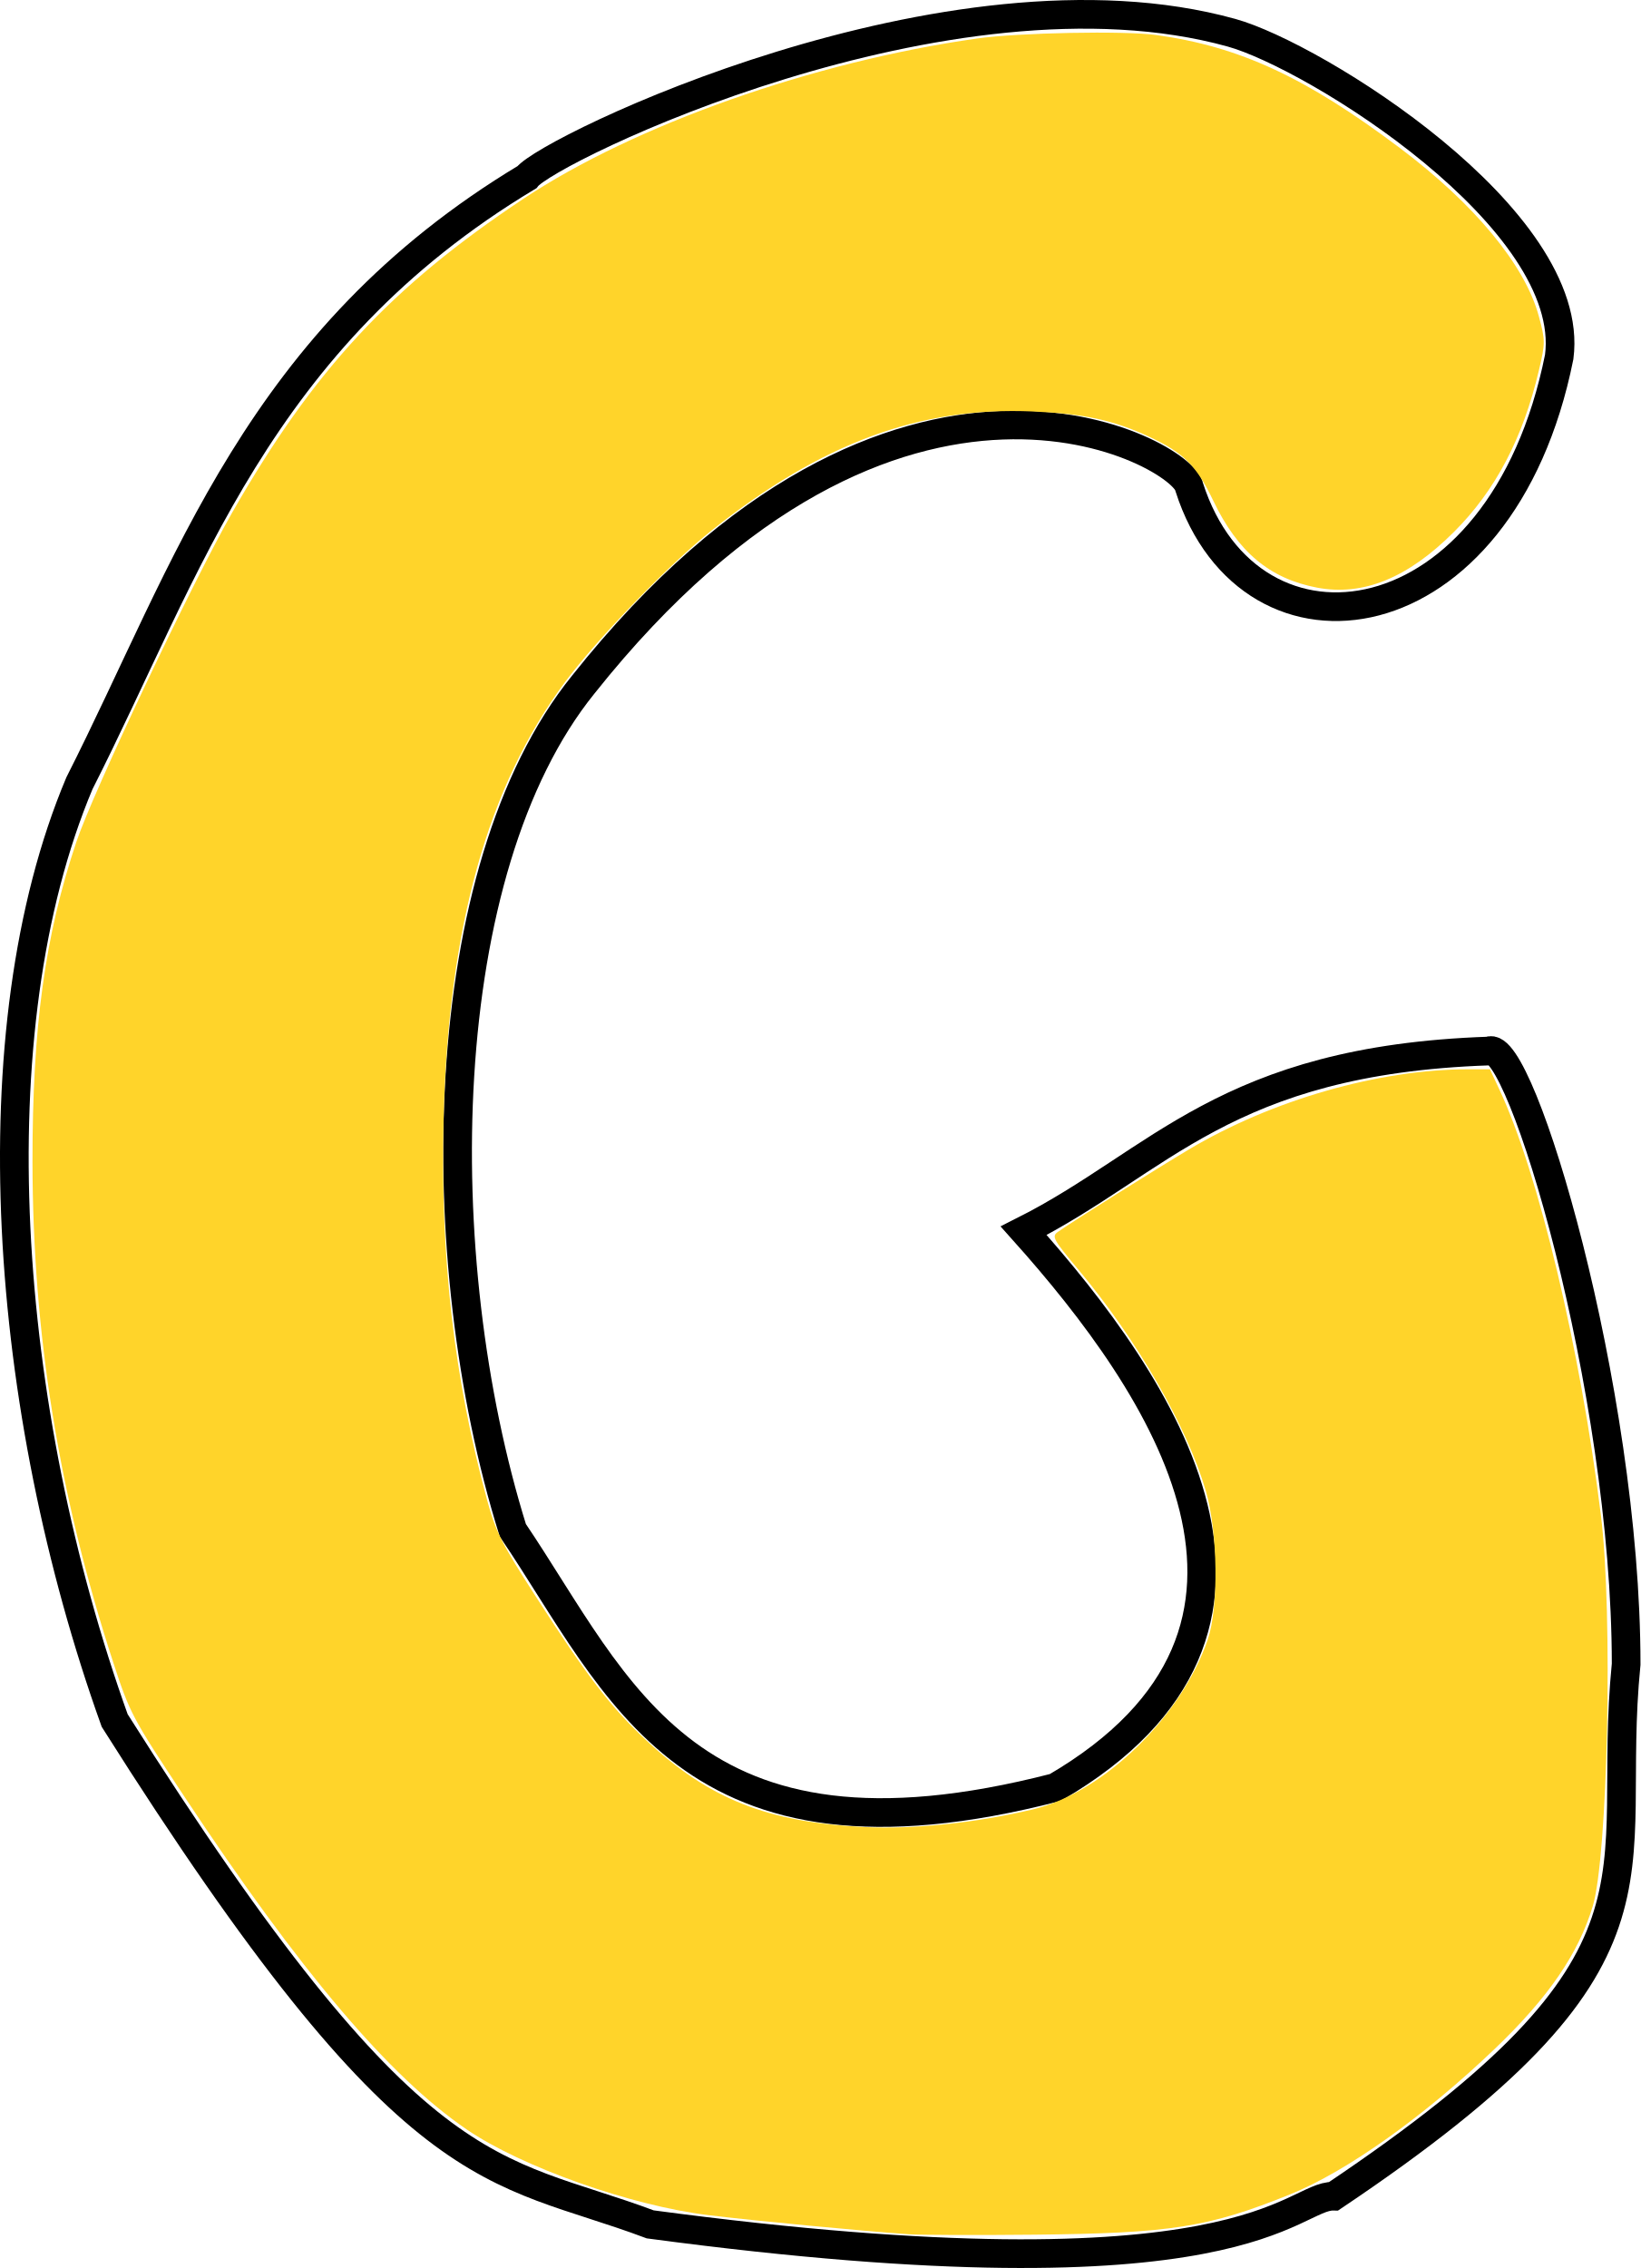
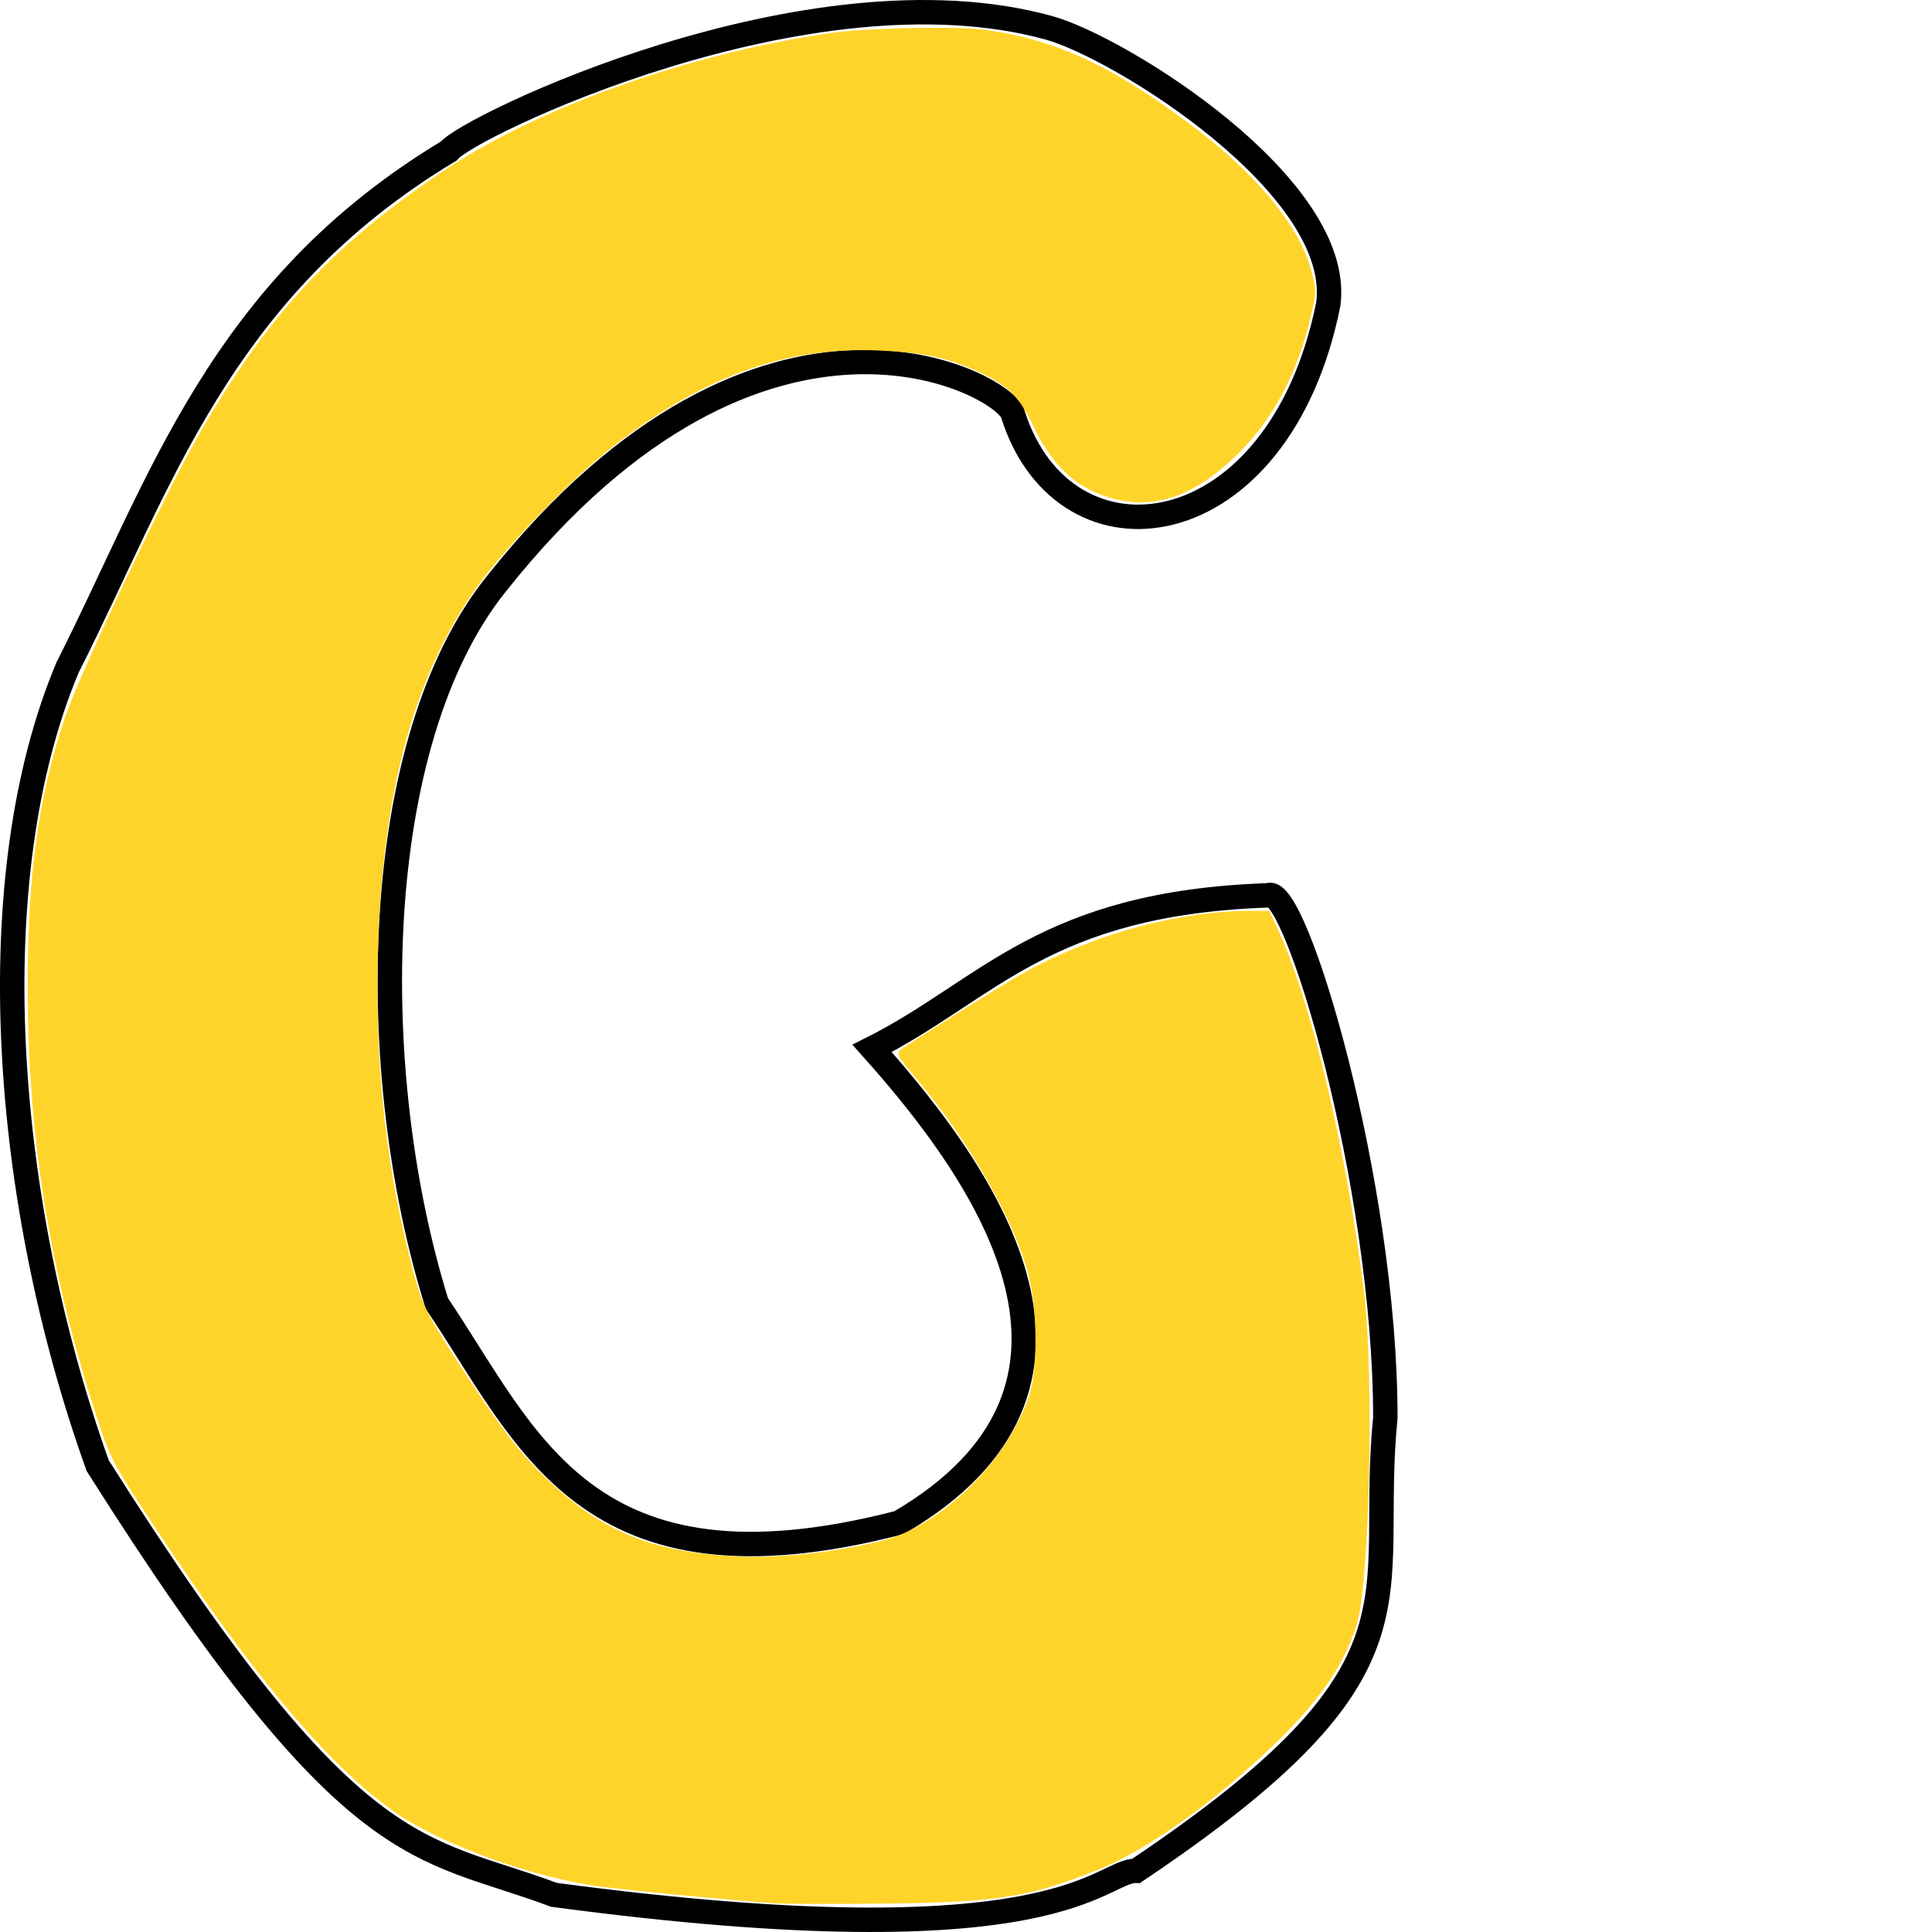
- <svg xmlns="http://www.w3.org/2000/svg" preserveAspectRatio="xMinYMin meet" viewBox="0 0 723.373 1000" width="100%" height="100%" id="svg3011" version="1.1">
+ <svg xmlns="http://www.w3.org/2000/svg" preserveAspectRatio="xMinYMin meet" viewBox="0 0 1050 1050" width="100%" height="100%" id="svg3011" version="1.1">
  <defs id="defs3013" />
-   <g id="layer1" transform="translate(-6.977684,-46.19781)">
-     <path style="fill:none;stroke:#000000;stroke-width:12.642px;stroke-linecap:butt;stroke-linejoin:miter;stroke-opacity:1" d="m 531.385,261.047 c -1.981,-14.827 -128.763,-87.168 -267.216,87 -66.164,81.913 -68.519,252.829 -31.072,372.859 46.962,69.461 76.917,155.344 239.251,113.411 119.934,-69.996 47.213,-177.104 -13.982,-245.466 60.082,-30.273 88.653,-75.251 205.073,-79.233 13.621,-7.249 60.555,148.439 60.59,270.323 -9.538,95.786 28.011,129.3 -128.947,234.591 -18.826,-0.441 -37.811,47.675 -301.394,12.429 C 223.796,1000.737 189.801,1014.223 57.544,804.8 8.365,667.68 -4.056,500.889 42.008,391.547 90.148,296.599 120.522,195.73 239.312,124.332 248.379,112.275 425.443,26.086 550.028,60.635 586.565,70.767 702.453,142.678 694.511,203.564 669.032,330.698 558.329,344.866 531.385,261.047 z" id="path2987" />
-     <path style="color:#000000;fill:#ffd42a;fill-opacity:1;stroke:#000000;stroke-width:0;stroke-linecap:butt;stroke-linejoin:miter;stroke-miterlimit:4;stroke-opacity:1;stroke-dasharray:none;stroke-dashoffset:0;marker:none;visibility:visible;display:inline;overflow:visible;enable-background:accumulate" d="m 400.699,985.125 c -20.895,-1.458 -68.404,-5.99 -88.339,-8.427 C 278.139,972.516 230.029,955.456 205.773,938.902 171.601,915.582 132.313,869.237 81.054,791.781 58.361,757.491 57.233,755.363 49.989,733.171 25.952,659.544 14.393,587.928 14.328,512.23 14.277,452.892 19.801,412.602 33.66,371.227 41.026,349.237 84.76,256.827 102.447,225.88 138.26,163.216 172.364,126.48 230.735,87.689 279.858,55.045 358.526,27.24 430.807,16.976 c 18.173,-2.581 64.993,-3.492 79.052,-1.539 36.788,5.11 65.922,18.623 107.44,49.833 32.93,24.754 55.149,51.633 61.22,74.061 2.918,10.781 2.922,11.835 0.089,23.854 -7.085,30.055 -19.165,53.056 -37.463,71.334 -20.416,20.394 -40.14,28.423 -60.389,24.582 -20.903,-3.964 -34.993,-15.772 -45.79,-38.371 -7.37,-15.428 -12.966,-21.022 -28.091,-28.085 -15.799,-7.378 -28.779,-10.21 -51.408,-11.218 -49.66,-2.212 -93.093,13.836 -141.442,52.262 -18.811,14.951 -50.486,47.685 -64.864,67.035 -34.132,45.935 -51.469,108.193 -53.55,192.307 -1.52,61.428 4.51,114.335 19.201,168.447 3.771,13.892 6.468,19.229 21.458,42.471 23.089,35.799 32.997,48.692 48.732,63.412 27.664,25.88 53.431,36.119 96.161,38.21 21.72,1.063 48.88,-1.781 74.28,-7.779 30.981,-7.315 65.465,-40.809 77.119,-74.905 4.87,-14.246 4.453,-47.237 -0.826,-65.405 -8.244,-28.372 -30.382,-66.833 -56.225,-97.683 -11.131,-13.287 -11.854,-14.614 -9.053,-16.625 5.55,-3.983 43.589,-27.922 57.807,-36.379 36.647,-21.799 83.711,-35.311 123.066,-35.33 l 9.645,-0.005 4.177,8.919 c 17.284,36.904 35.802,114.646 44.817,188.145 5.293,43.158 3.012,150.097 -3.67,172.047 -6.376,20.945 -19.465,40.04 -42.785,62.417 -31.264,29.999 -65.502,54.381 -90.632,64.541 -36.052,14.576 -52.531,17.17 -112.972,17.784 -25.228,0.256 -50.073,0.173 -55.212,-0.186 l 5e-5,3e-4 z" id="path3088" transform="translate(6.977684,46.19781)" />
+   <g id="layer1" transform="translate(-6.977684,3.802194)">
+     <path style="fill:none;stroke:#000000;stroke-width:13.274px;stroke-linecap:butt;stroke-linejoin:miter;stroke-opacity:1" d="m 557.606,221.789 c -2.08,-15.568 -135.201,-91.526 -280.576,91.35 -69.472,86.008 -71.945,265.471 -32.625,391.502 49.311,72.934 80.763,163.111 251.214,119.082 125.93,-73.496 49.574,-185.96 -14.681,-257.739 63.086,-31.786 93.086,-79.013 215.326,-83.194 14.302,-7.611 63.582,155.861 63.619,283.839 -10.015,100.575 29.412,135.765 -135.394,246.32 -19.767,-0.463 -39.702,50.059 -316.464,13.05 C 234.637,998.464 198.942,1012.624 60.072,792.73 8.434,648.754 -4.608,473.623 43.759,358.815 94.306,259.119 126.199,153.206 250.929,78.238 260.449,65.579 446.367,-24.92 577.181,11.357 615.545,21.996 737.227,97.502 728.888,161.433 702.135,294.923 585.896,309.799 557.606,221.789 z" id="path2987" />
+     <path style="color:#000000;fill:#ffd42a;fill-opacity:1;stroke:#000000;stroke-width:0;stroke-linecap:butt;stroke-linejoin:miter;stroke-miterlimit:4;stroke-opacity:1;stroke-dasharray:none;stroke-dashoffset:0;marker:none;visibility:visible;display:inline;overflow:visible;enable-background:accumulate" d="m 427.711,1030.58 c -21.94,-1.531 -71.824,-6.29 -92.756,-8.848 -35.931,-4.392 -86.446,-22.305 -111.916,-39.686 C 187.159,957.559 145.906,908.897 92.084,827.568 68.257,791.563 67.073,789.329 59.466,766.028 34.228,688.719 22.091,613.522 22.022,534.039 21.968,471.734 27.768,429.429 42.321,385.986 50.055,362.897 95.976,265.866 114.547,233.372 152.151,167.575 187.96,129.002 249.25,88.271 300.828,53.995 383.43,24.8 459.325,14.023 c 19.082,-2.71 68.242,-3.667 83.005,-1.616 38.627,5.365 69.219,19.554 112.812,52.325 34.577,25.992 57.906,54.215 64.281,77.764 3.064,11.32 3.068,12.426 0.093,25.046 -7.44,31.557 -20.124,55.709 -39.336,74.901 -21.436,21.413 -42.147,29.844 -63.408,25.812 -21.948,-4.162 -36.743,-16.56 -48.079,-40.29 -7.739,-16.199 -13.614,-22.073 -29.496,-29.489 -16.589,-7.746 -30.218,-10.721 -53.979,-11.779 -52.143,-2.323 -97.748,14.528 -148.514,54.875 -19.752,15.698 -53.01,50.069 -68.107,70.387 -35.839,48.232 -54.042,113.603 -56.228,201.922 -1.596,64.5 4.736,120.051 20.161,176.869 3.96,14.586 6.791,20.191 22.531,44.594 24.243,37.588 34.647,51.126 51.168,66.583 29.047,27.174 56.103,37.925 100.969,40.12 22.806,1.116 51.324,-1.871 77.994,-8.168 32.53,-7.681 68.738,-42.849 80.975,-78.651 5.113,-14.959 4.675,-49.599 -0.868,-68.675 -8.656,-29.79 -31.901,-70.174 -59.036,-102.567 -11.687,-13.952 -12.446,-15.345 -9.505,-17.456 5.827,-4.182 45.769,-29.318 60.697,-38.198 38.48,-22.889 87.897,-37.076 129.22,-37.097 l 10.127,-0.005 4.386,9.365 c 18.148,38.749 37.592,120.378 47.058,197.553 5.558,45.316 3.163,157.602 -3.853,180.649 -6.695,21.992 -20.438,42.042 -44.924,65.537 -32.827,31.499 -68.777,57.1 -95.164,67.768 -37.855,15.305 -55.157,18.029 -118.621,18.674 -26.489,0.269 -52.577,0.181 -57.973,-0.195 l 5e-5,3e-4 z" id="path3088" />
  </g>
</svg>
